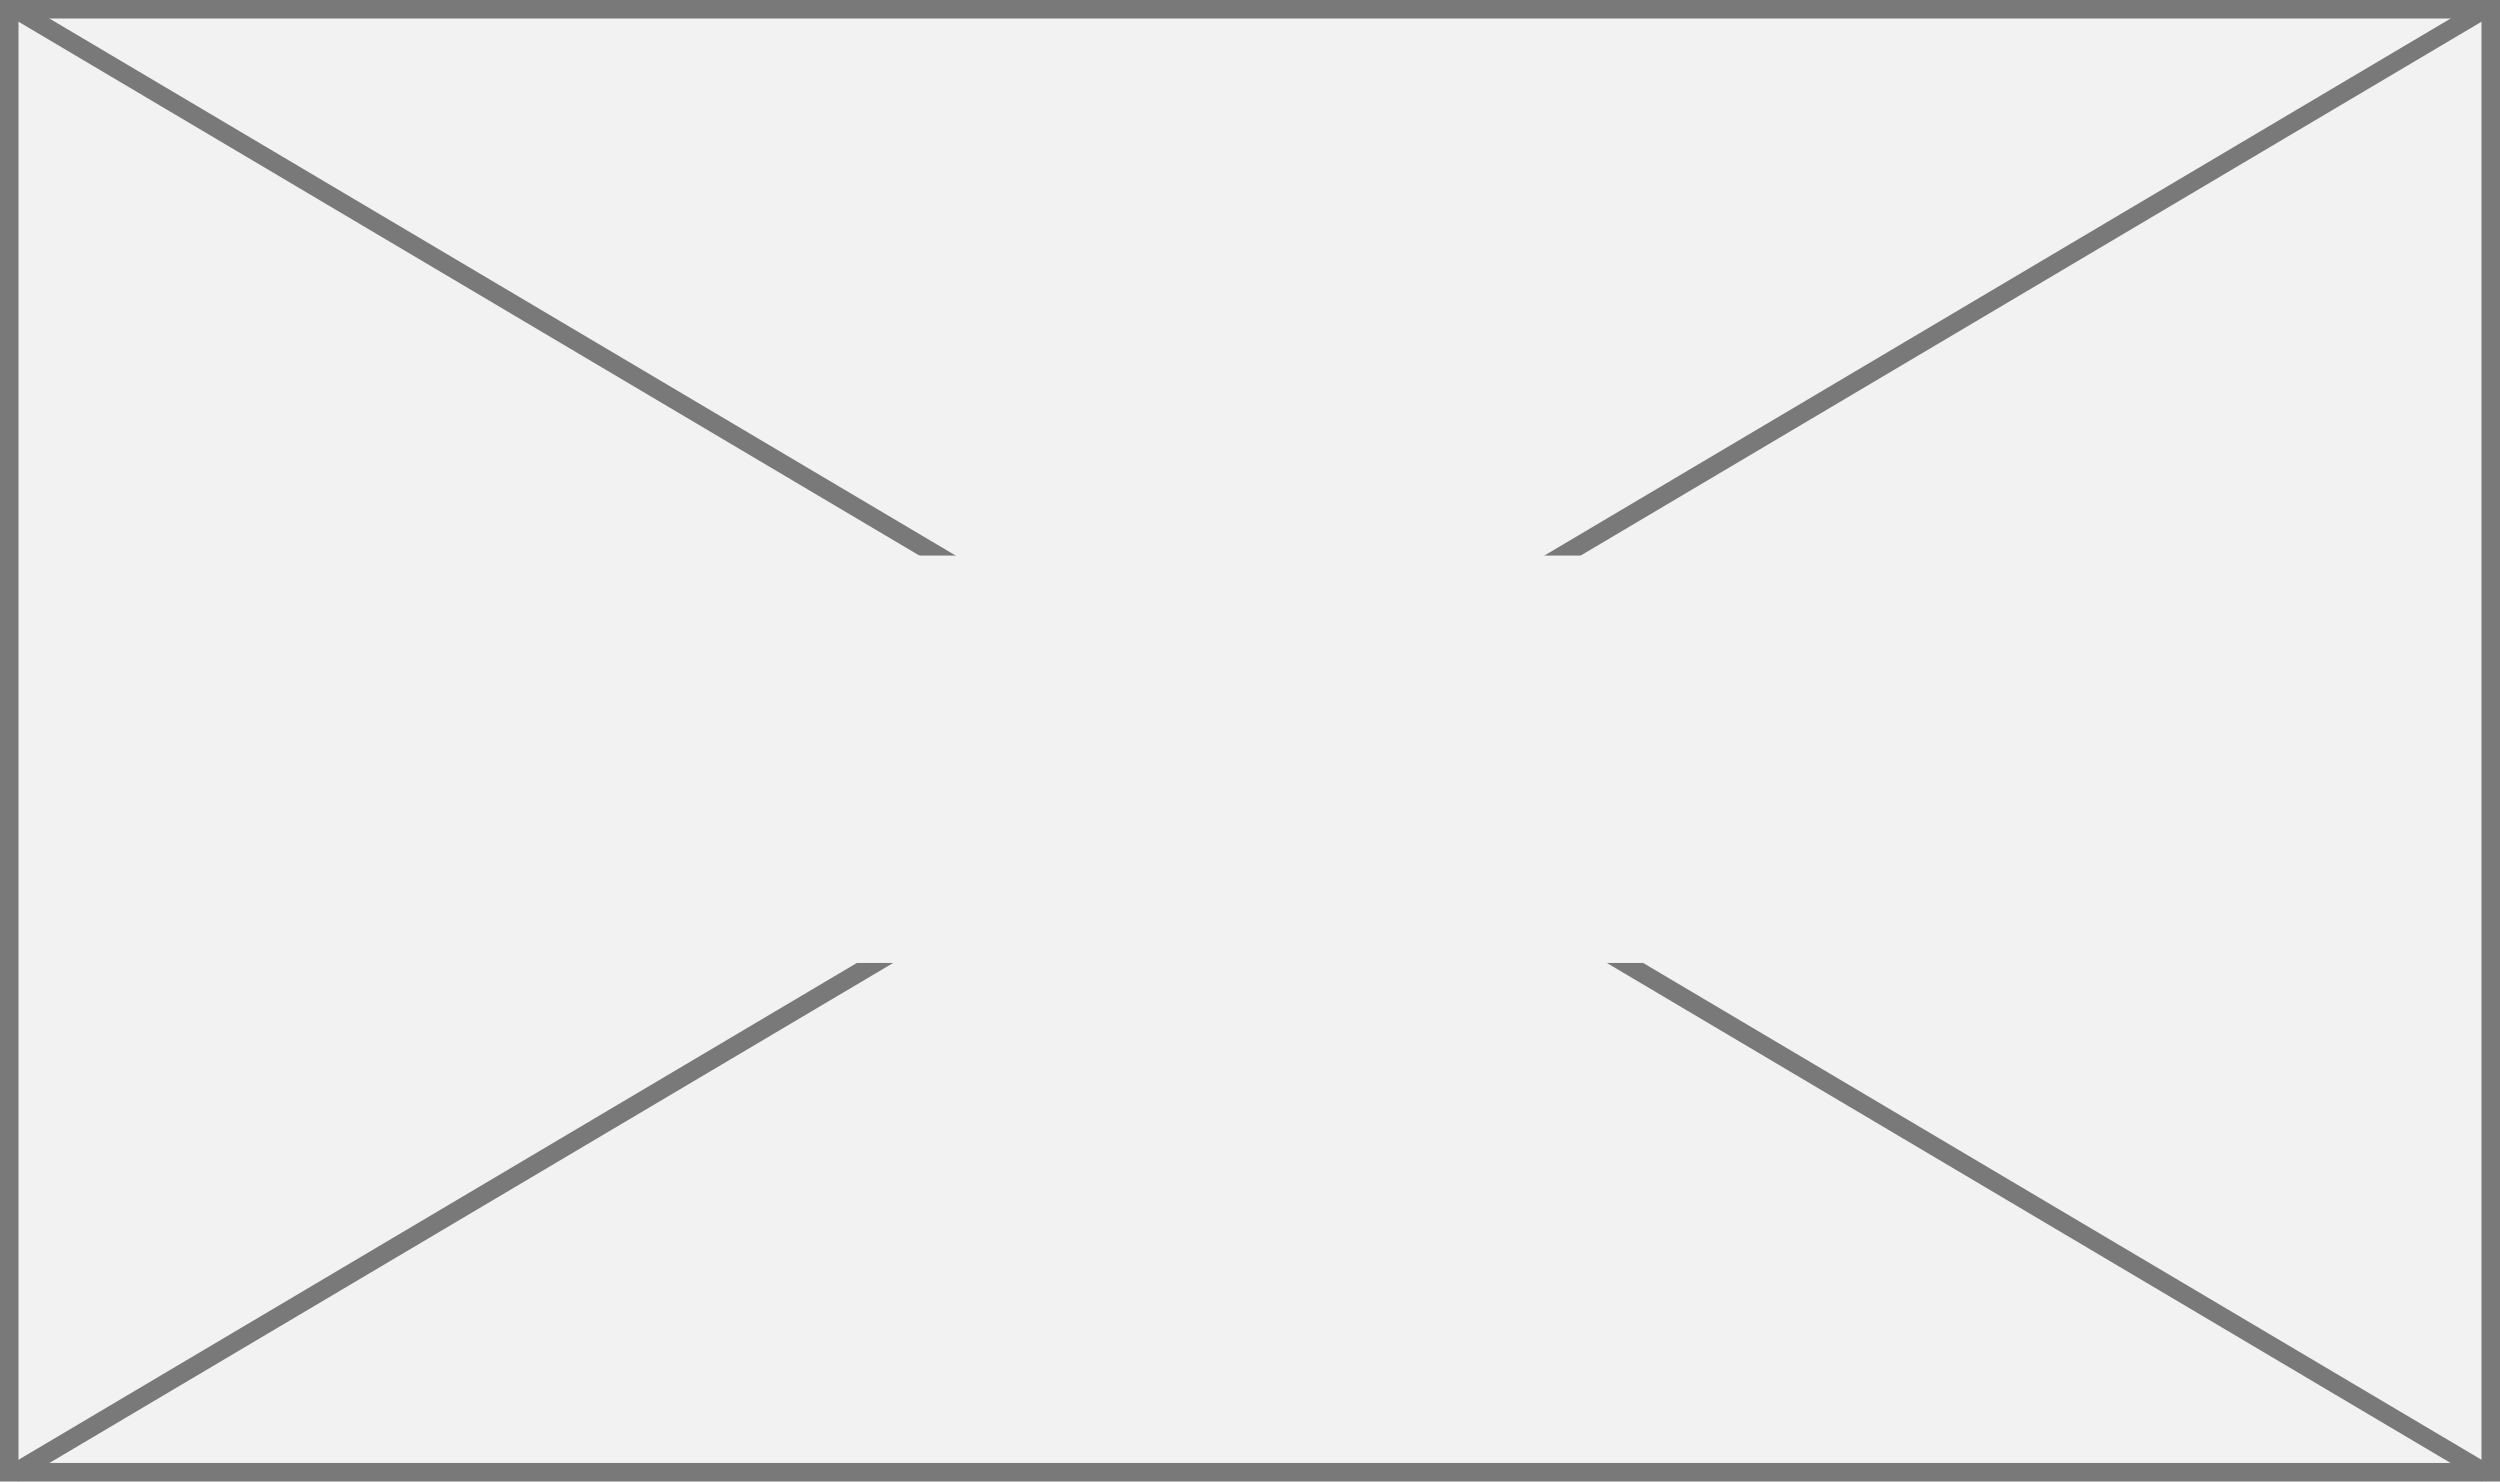
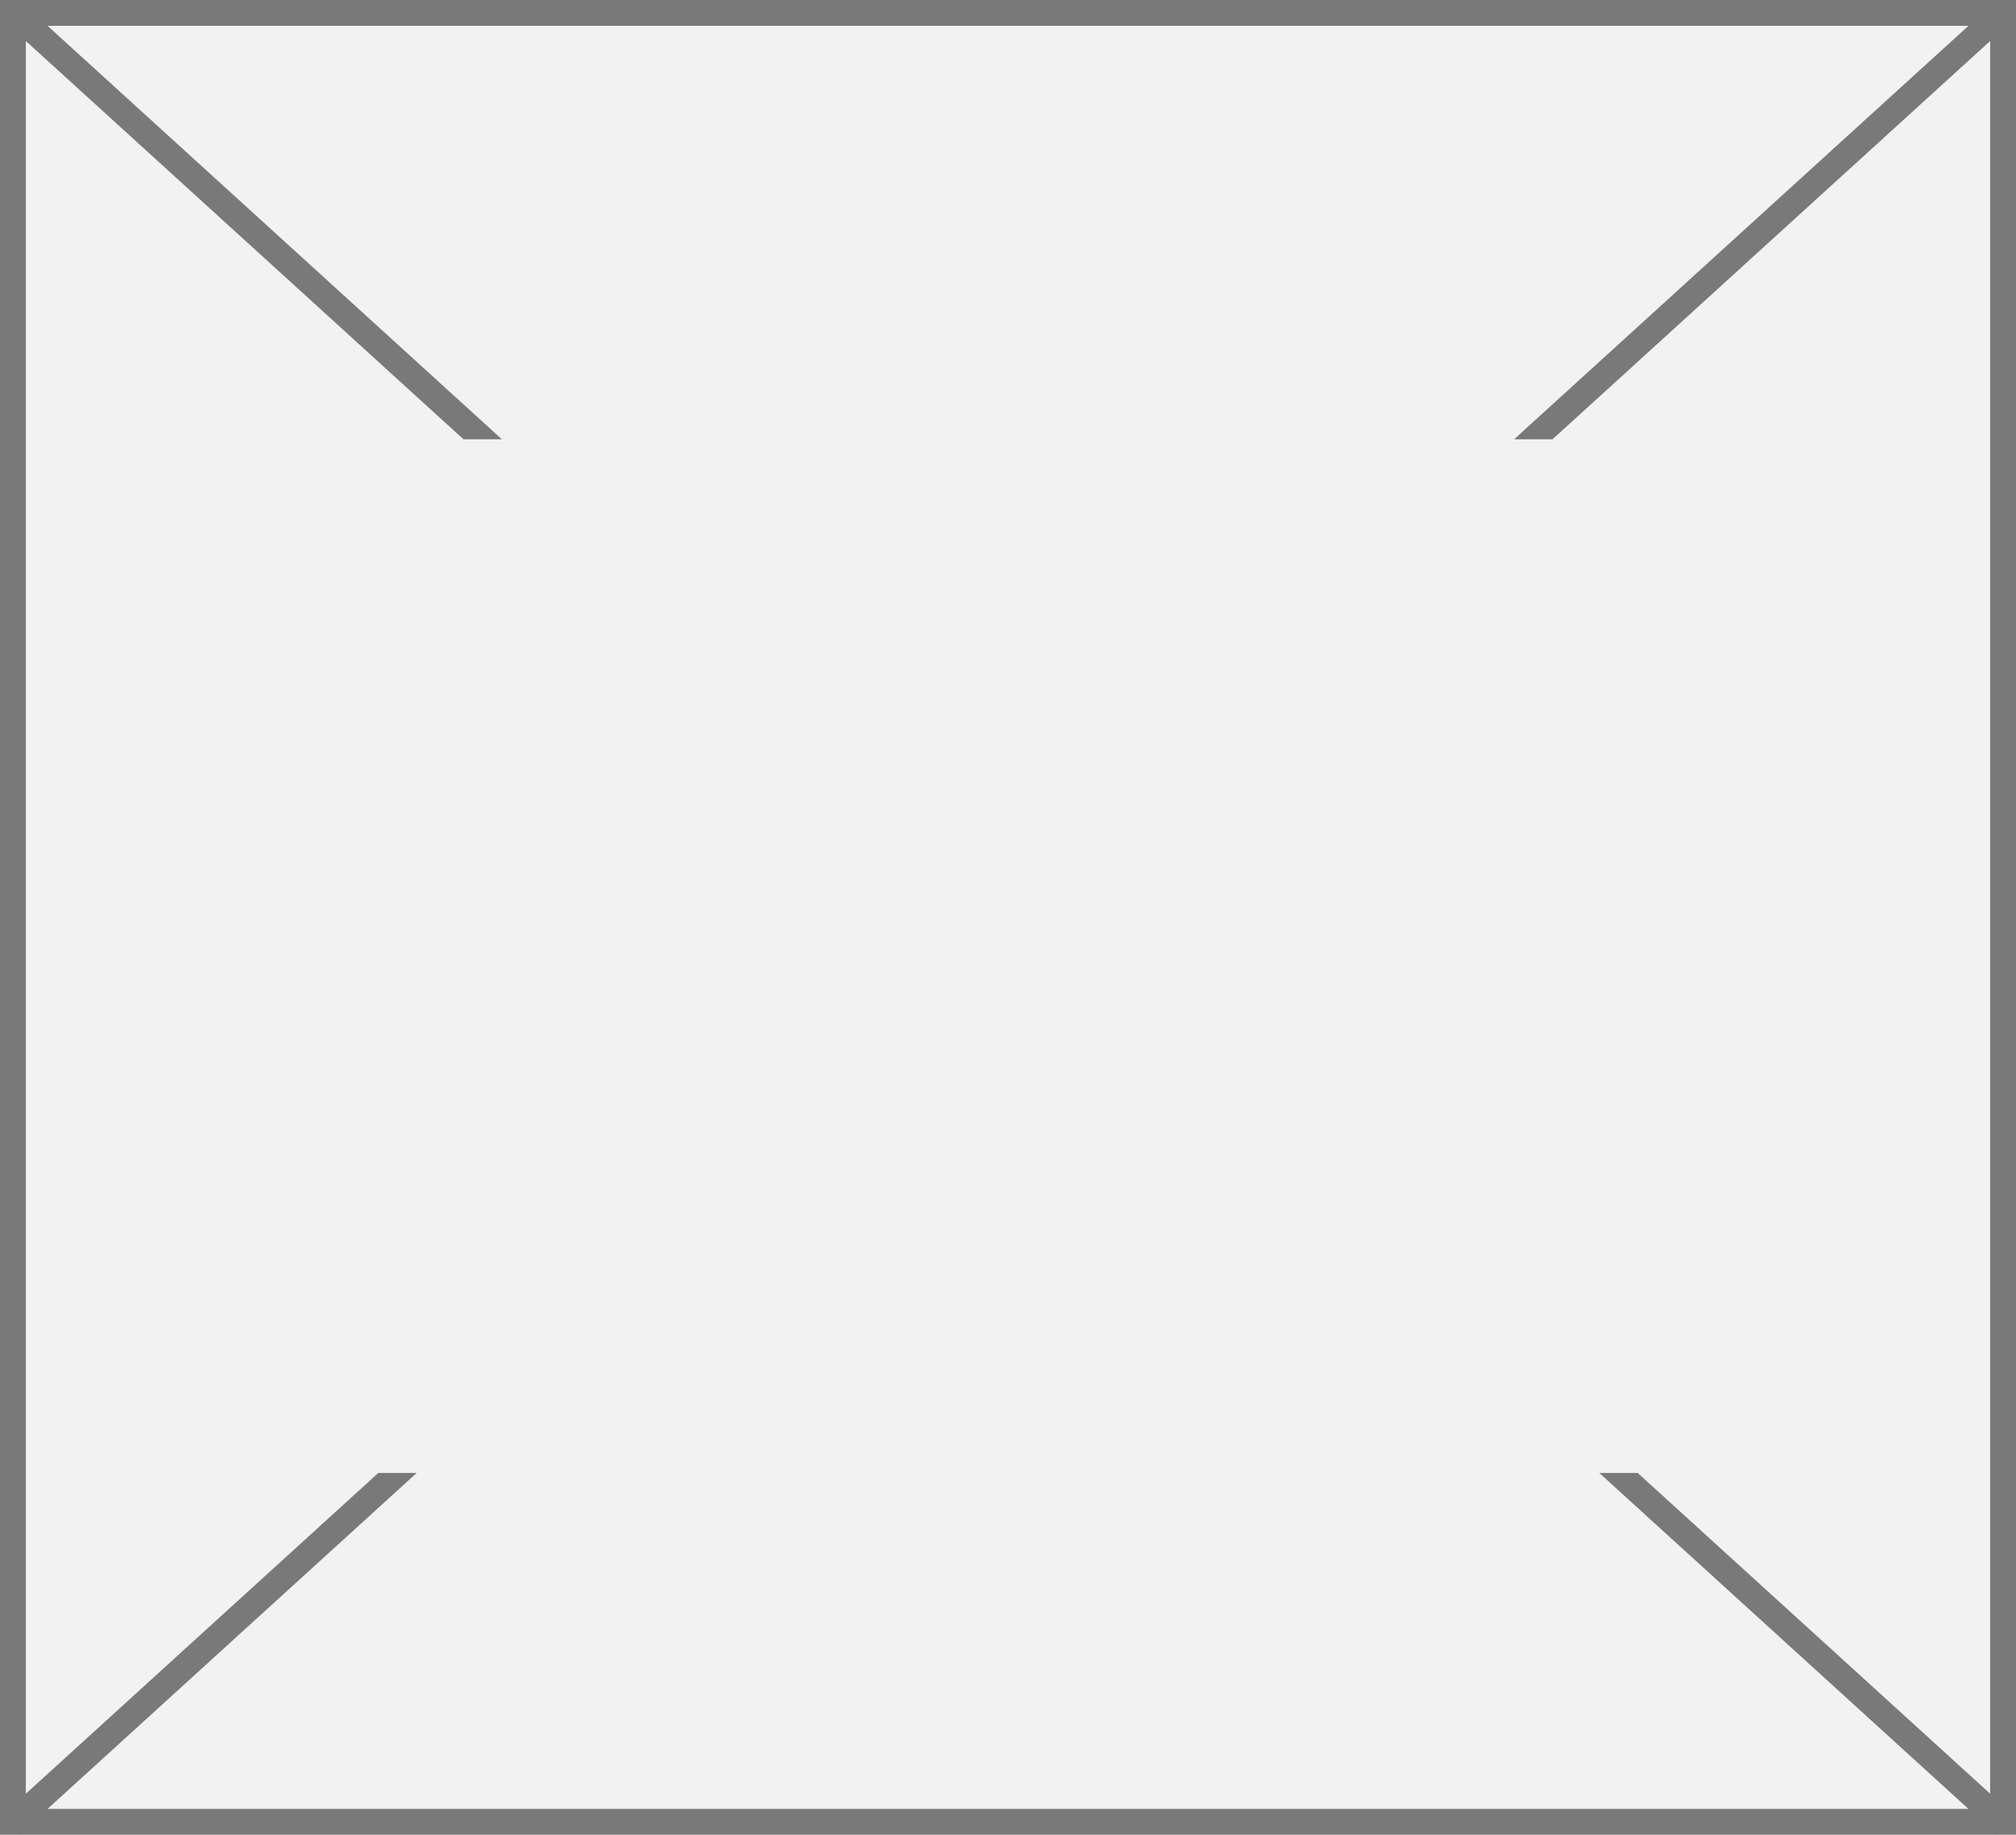
- <svg xmlns="http://www.w3.org/2000/svg" version="1.1" width="135px" height="80px">
+ <svg xmlns="http://www.w3.org/2000/svg" version="1.1" width="78px" height="71px">
  <defs>
-     <mask fill="white" id="clip778">
-       <path d="M 949 397  L 1002 397  L 1002 419  L 949 419  Z M 907 367  L 1042 367  L 1042 447  L 907 447  Z " fill-rule="evenodd" />
+     <mask fill="white" id="clip946">
+       <path d="M 388 523  L 466 523  L 466 563  L 388 563  Z M 387 506  L 465 506  L 465 577  L 387 577  Z " fill-rule="evenodd" />
    </mask>
  </defs>
-   <g transform="matrix(1 0 0 1 -907 -367 )">
-     <path d="M 907.5 367.5  L 1041.5 367.5  L 1041.5 446.5  L 907.5 446.5  L 907.5 367.5  Z " fill-rule="nonzero" fill="#f2f2f2" stroke="none" />
-     <path d="M 907.5 367.5  L 1041.5 367.5  L 1041.5 446.5  L 907.5 446.5  L 907.5 367.5  Z " stroke-width="1" stroke="#797979" fill="none" />
-     <path d="M 907.726 367.43  L 1041.274 446.57  M 1041.274 367.43  L 907.726 446.57  " stroke-width="1" stroke="#797979" fill="none" mask="url(#clip778)" />
+   <g transform="matrix(1 0 0 1 -387 -506 )">
+     <path d="M 387.5 506.5  L 464.5 506.5  L 464.5 576.5  L 387.5 576.5  L 387.5 506.5  Z " fill-rule="nonzero" fill="#f2f2f2" stroke="none" />
+     <path d="M 387.5 506.5  L 464.5 506.5  L 464.5 576.5  L 387.5 576.5  L 387.5 506.5  Z " stroke-width="1" stroke="#797979" fill="none" />
+     <path d="M 387.406 506.37  L 464.594 576.63  M 464.594 506.37  L 387.406 576.63  " stroke-width="1" stroke="#797979" fill="none" mask="url(#clip946)" />
  </g>
</svg>
